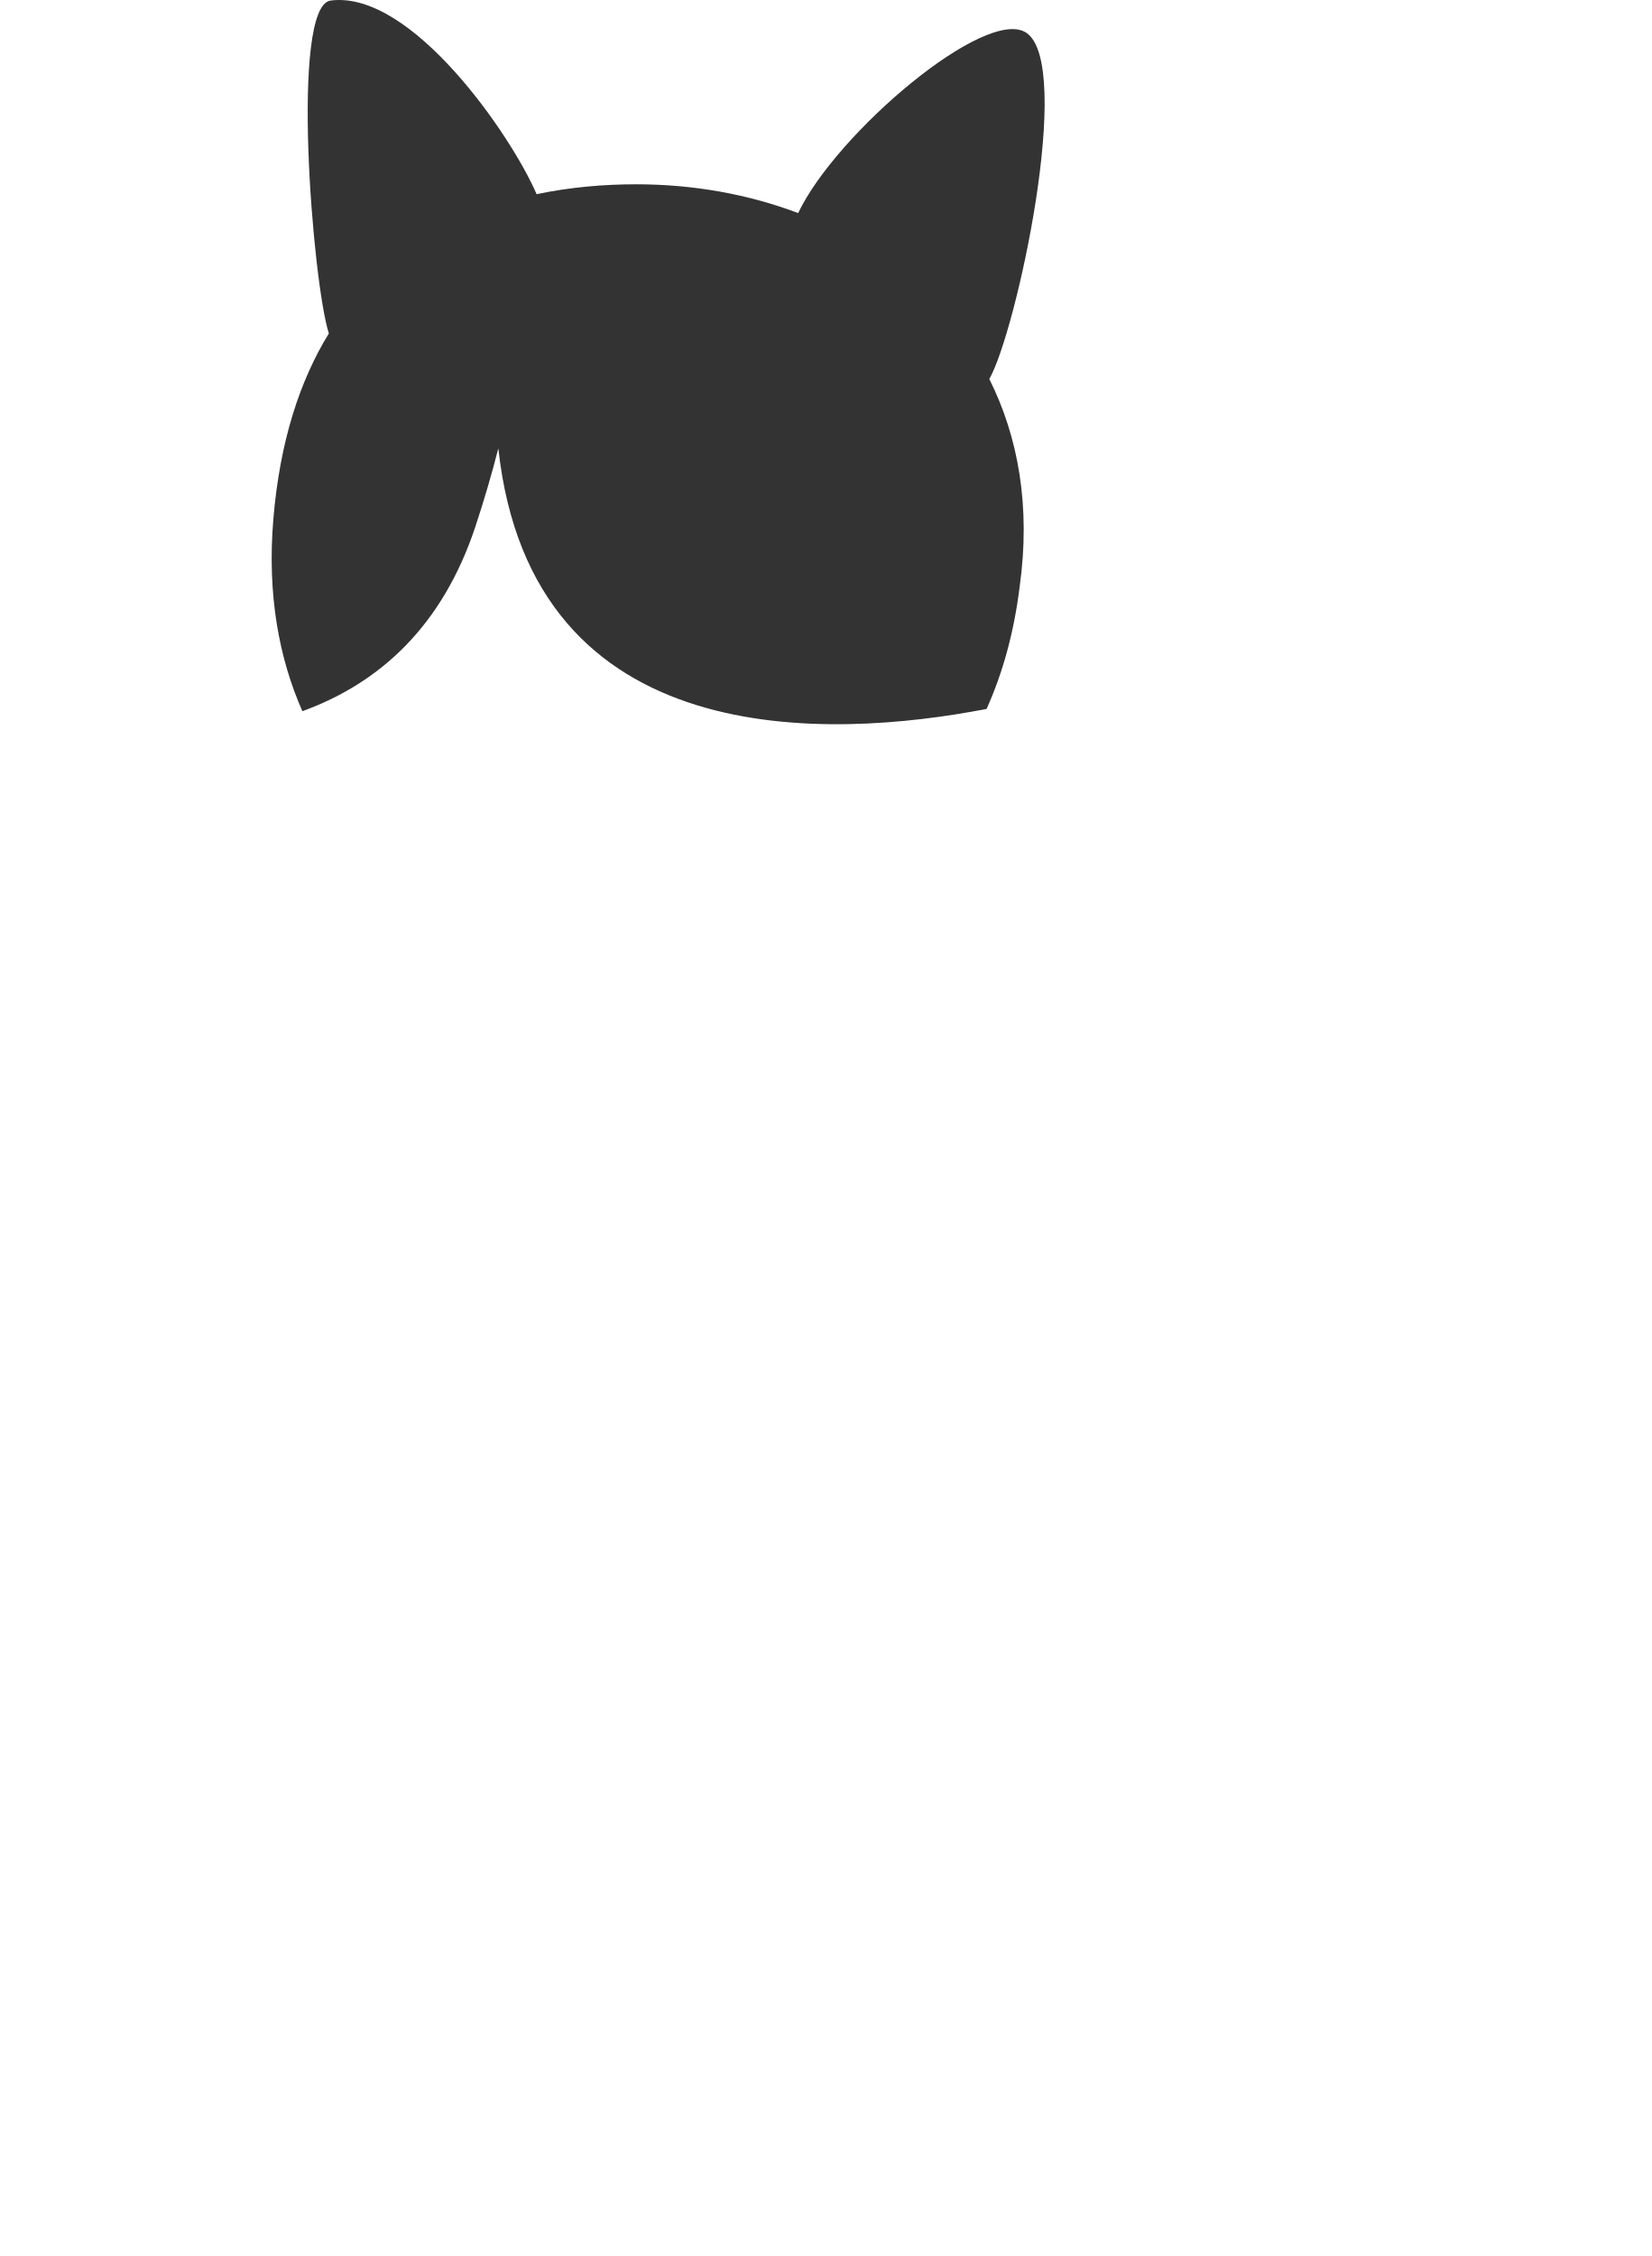
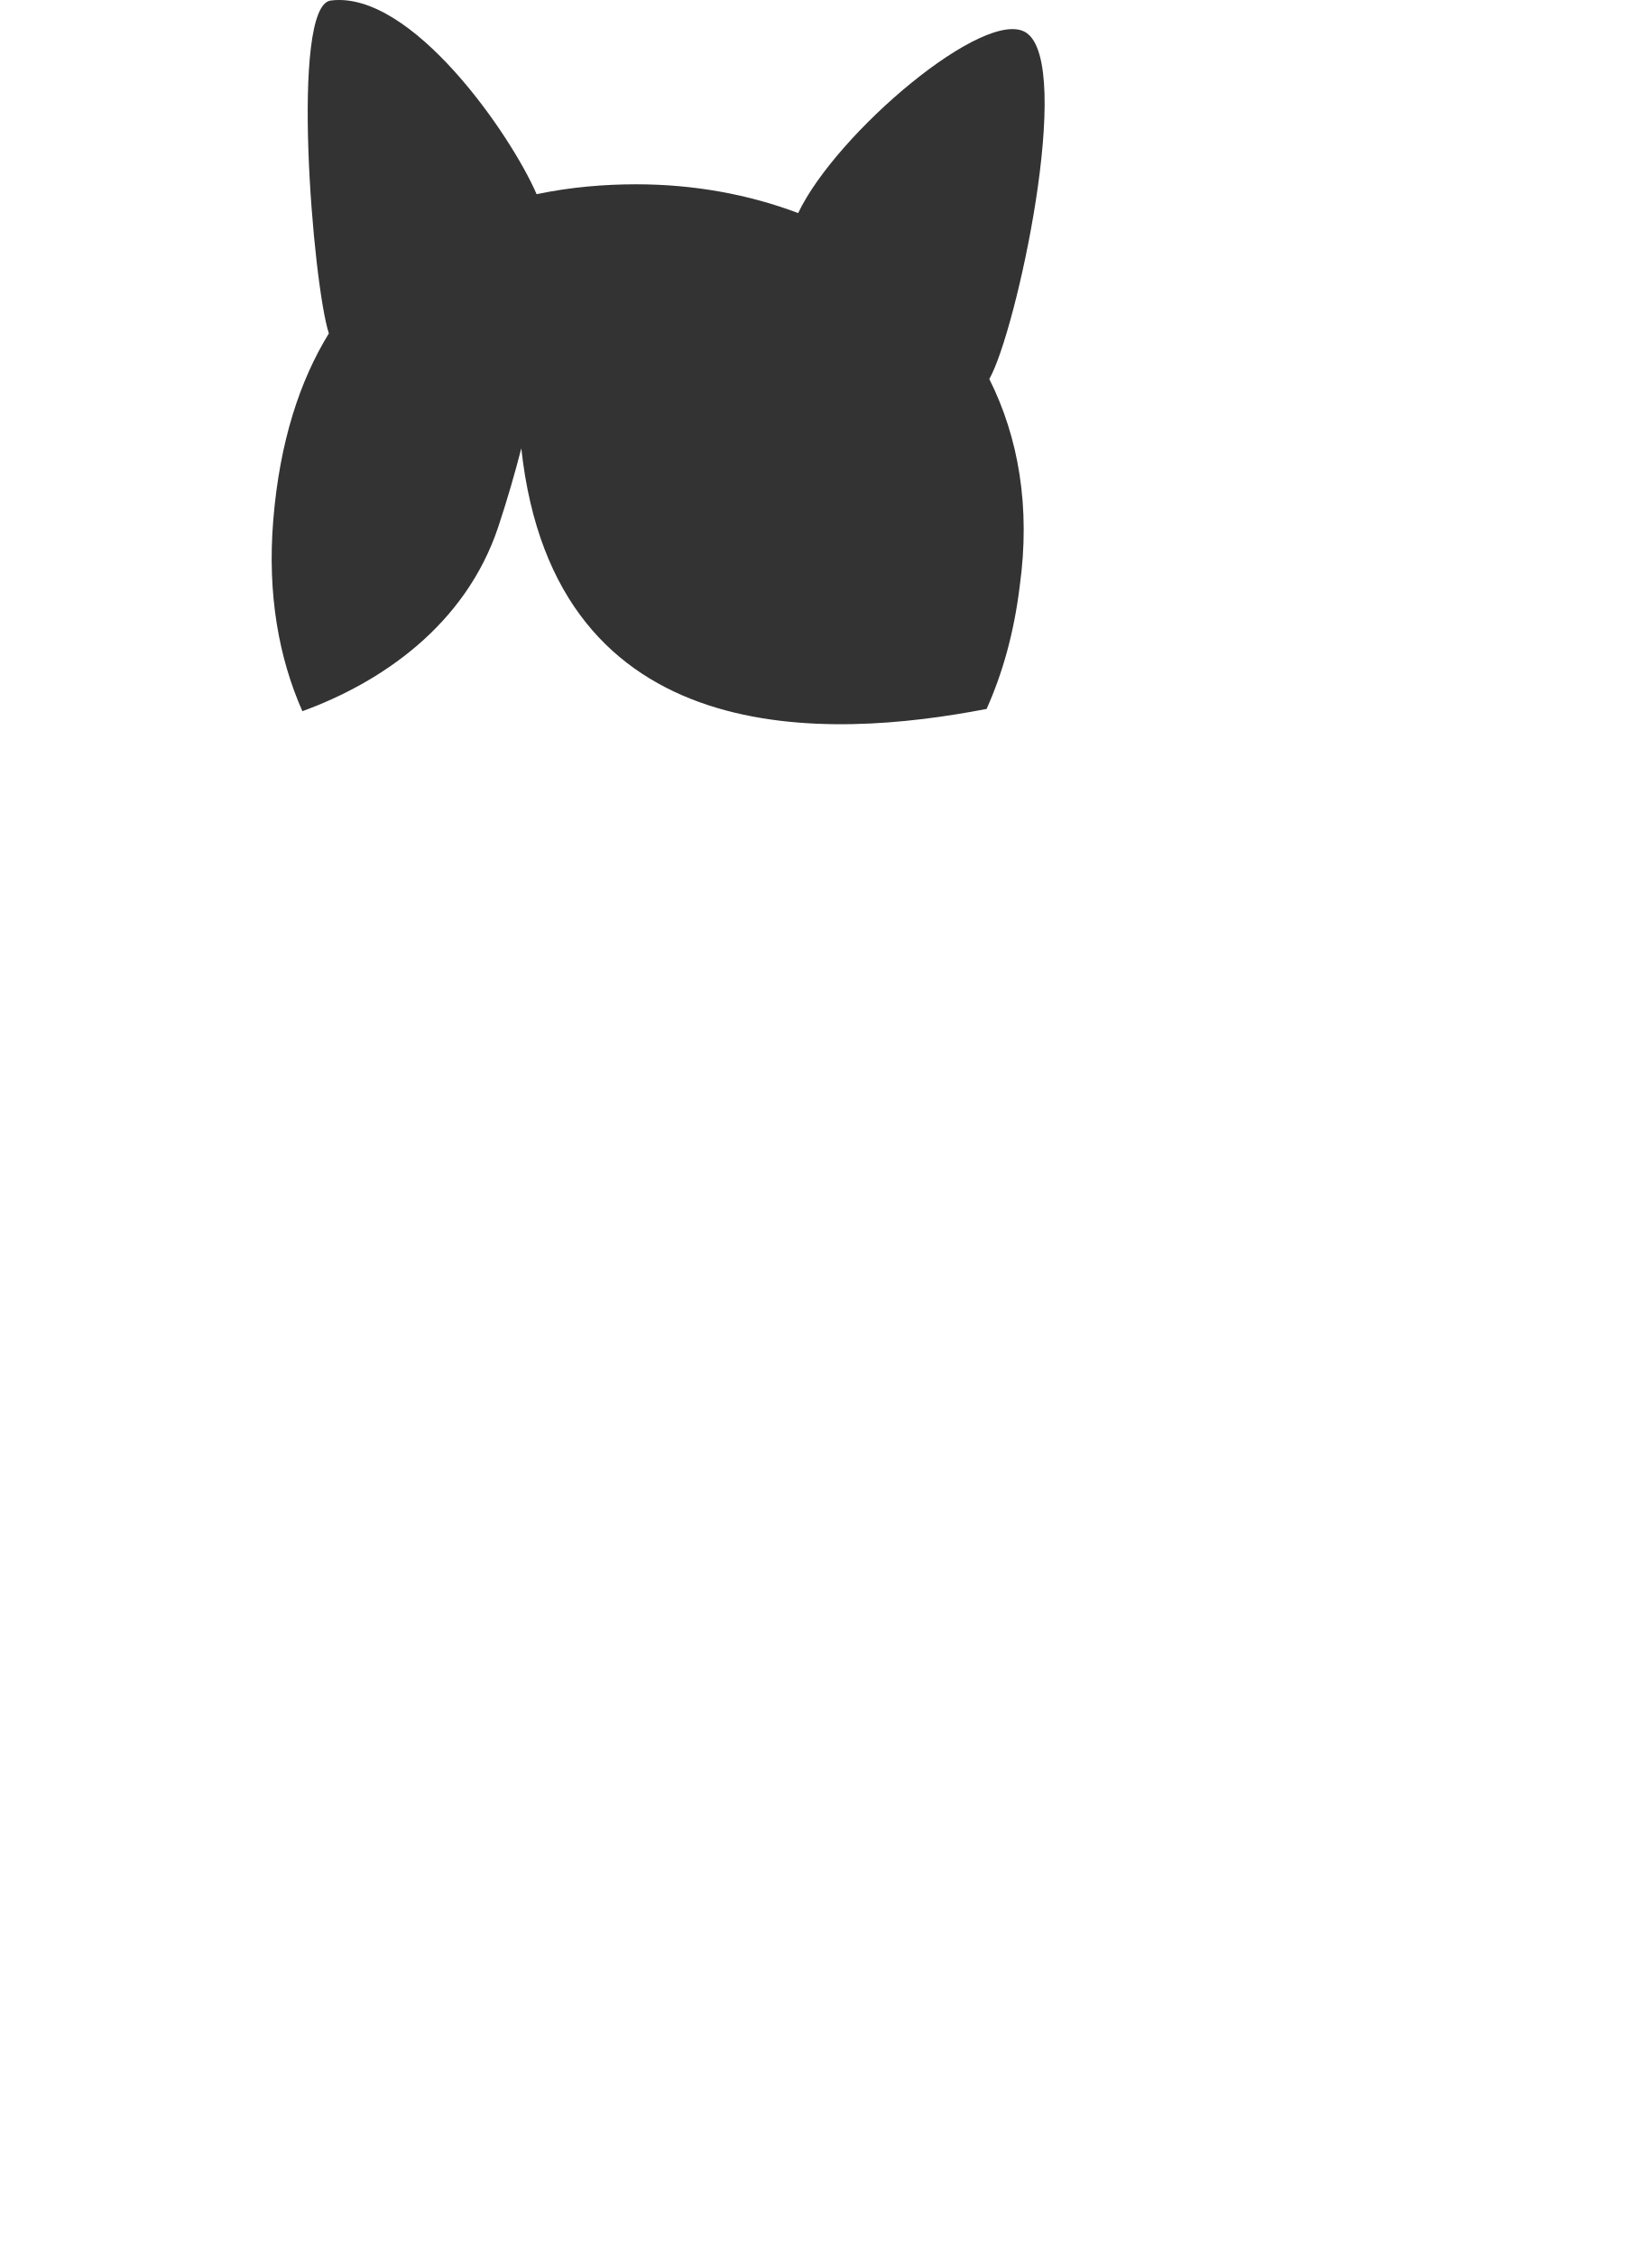
<svg xmlns="http://www.w3.org/2000/svg" viewBox="0 0 719.25 982.13">
  <g id="pattern">
    <g id="pattern_02" opacity=".8">
-       <path d="M429.58,308.63c6.91-15.39,11.93-33.08,14.42-53.4,4.8-34.56-.55-64.91-13.24-90.23,11.72-20.4,37.01-136.95,16.06-150.77-17.5-11.55-82.66,43.6-99.29,78.53-21.68-8.21-45.65-12.53-70.52-12.53-13.74,0-28.53,1.19-43.36,4.31C222.62,58.92,179.23-4.29,144,.23c-17.83,2.29-7.82,123.35-.81,144.93-12.58,20.45-21.37,46.94-24.19,81.07-2.69,32.57,2.45,60.27,12.66,83.38,33.82-12.29,60.99-37.11,75.34-80.38,3.82-11.52,7.12-22.89,9.99-34.06,0,.02,0,.04,0,.06,14.54,133.49,144.39,126.57,212.58,113.4Z" />
+       <path d="M429.58,308.63c6.91-15.39,11.93-33.08,14.42-53.4,4.8-34.56-.55-64.91-13.24-90.23,11.72-20.4,37.01-136.95,16.06-150.77-17.5-11.55-82.66,43.6-99.29,78.53-21.68-8.21-45.65-12.53-70.52-12.53-13.74,0-28.53,1.19-43.36,4.31C222.62,58.92,179.23-4.29,144,.23c-17.83,2.29-7.82,123.35-.81,144.93-12.58,20.45-21.37,46.94-24.19,81.07-2.69,32.57,2.45,60.27,12.66,83.38,33.82-12.29,70.99-37.11,85.34-80.38,3.82-11.52,7.12-22.89,9.99-34.06,0,.02,0,.04,0,.06,14.54,133.49,134.39,126.57,202.58,113.4Z" />
    </g>
  </g>
</svg>
